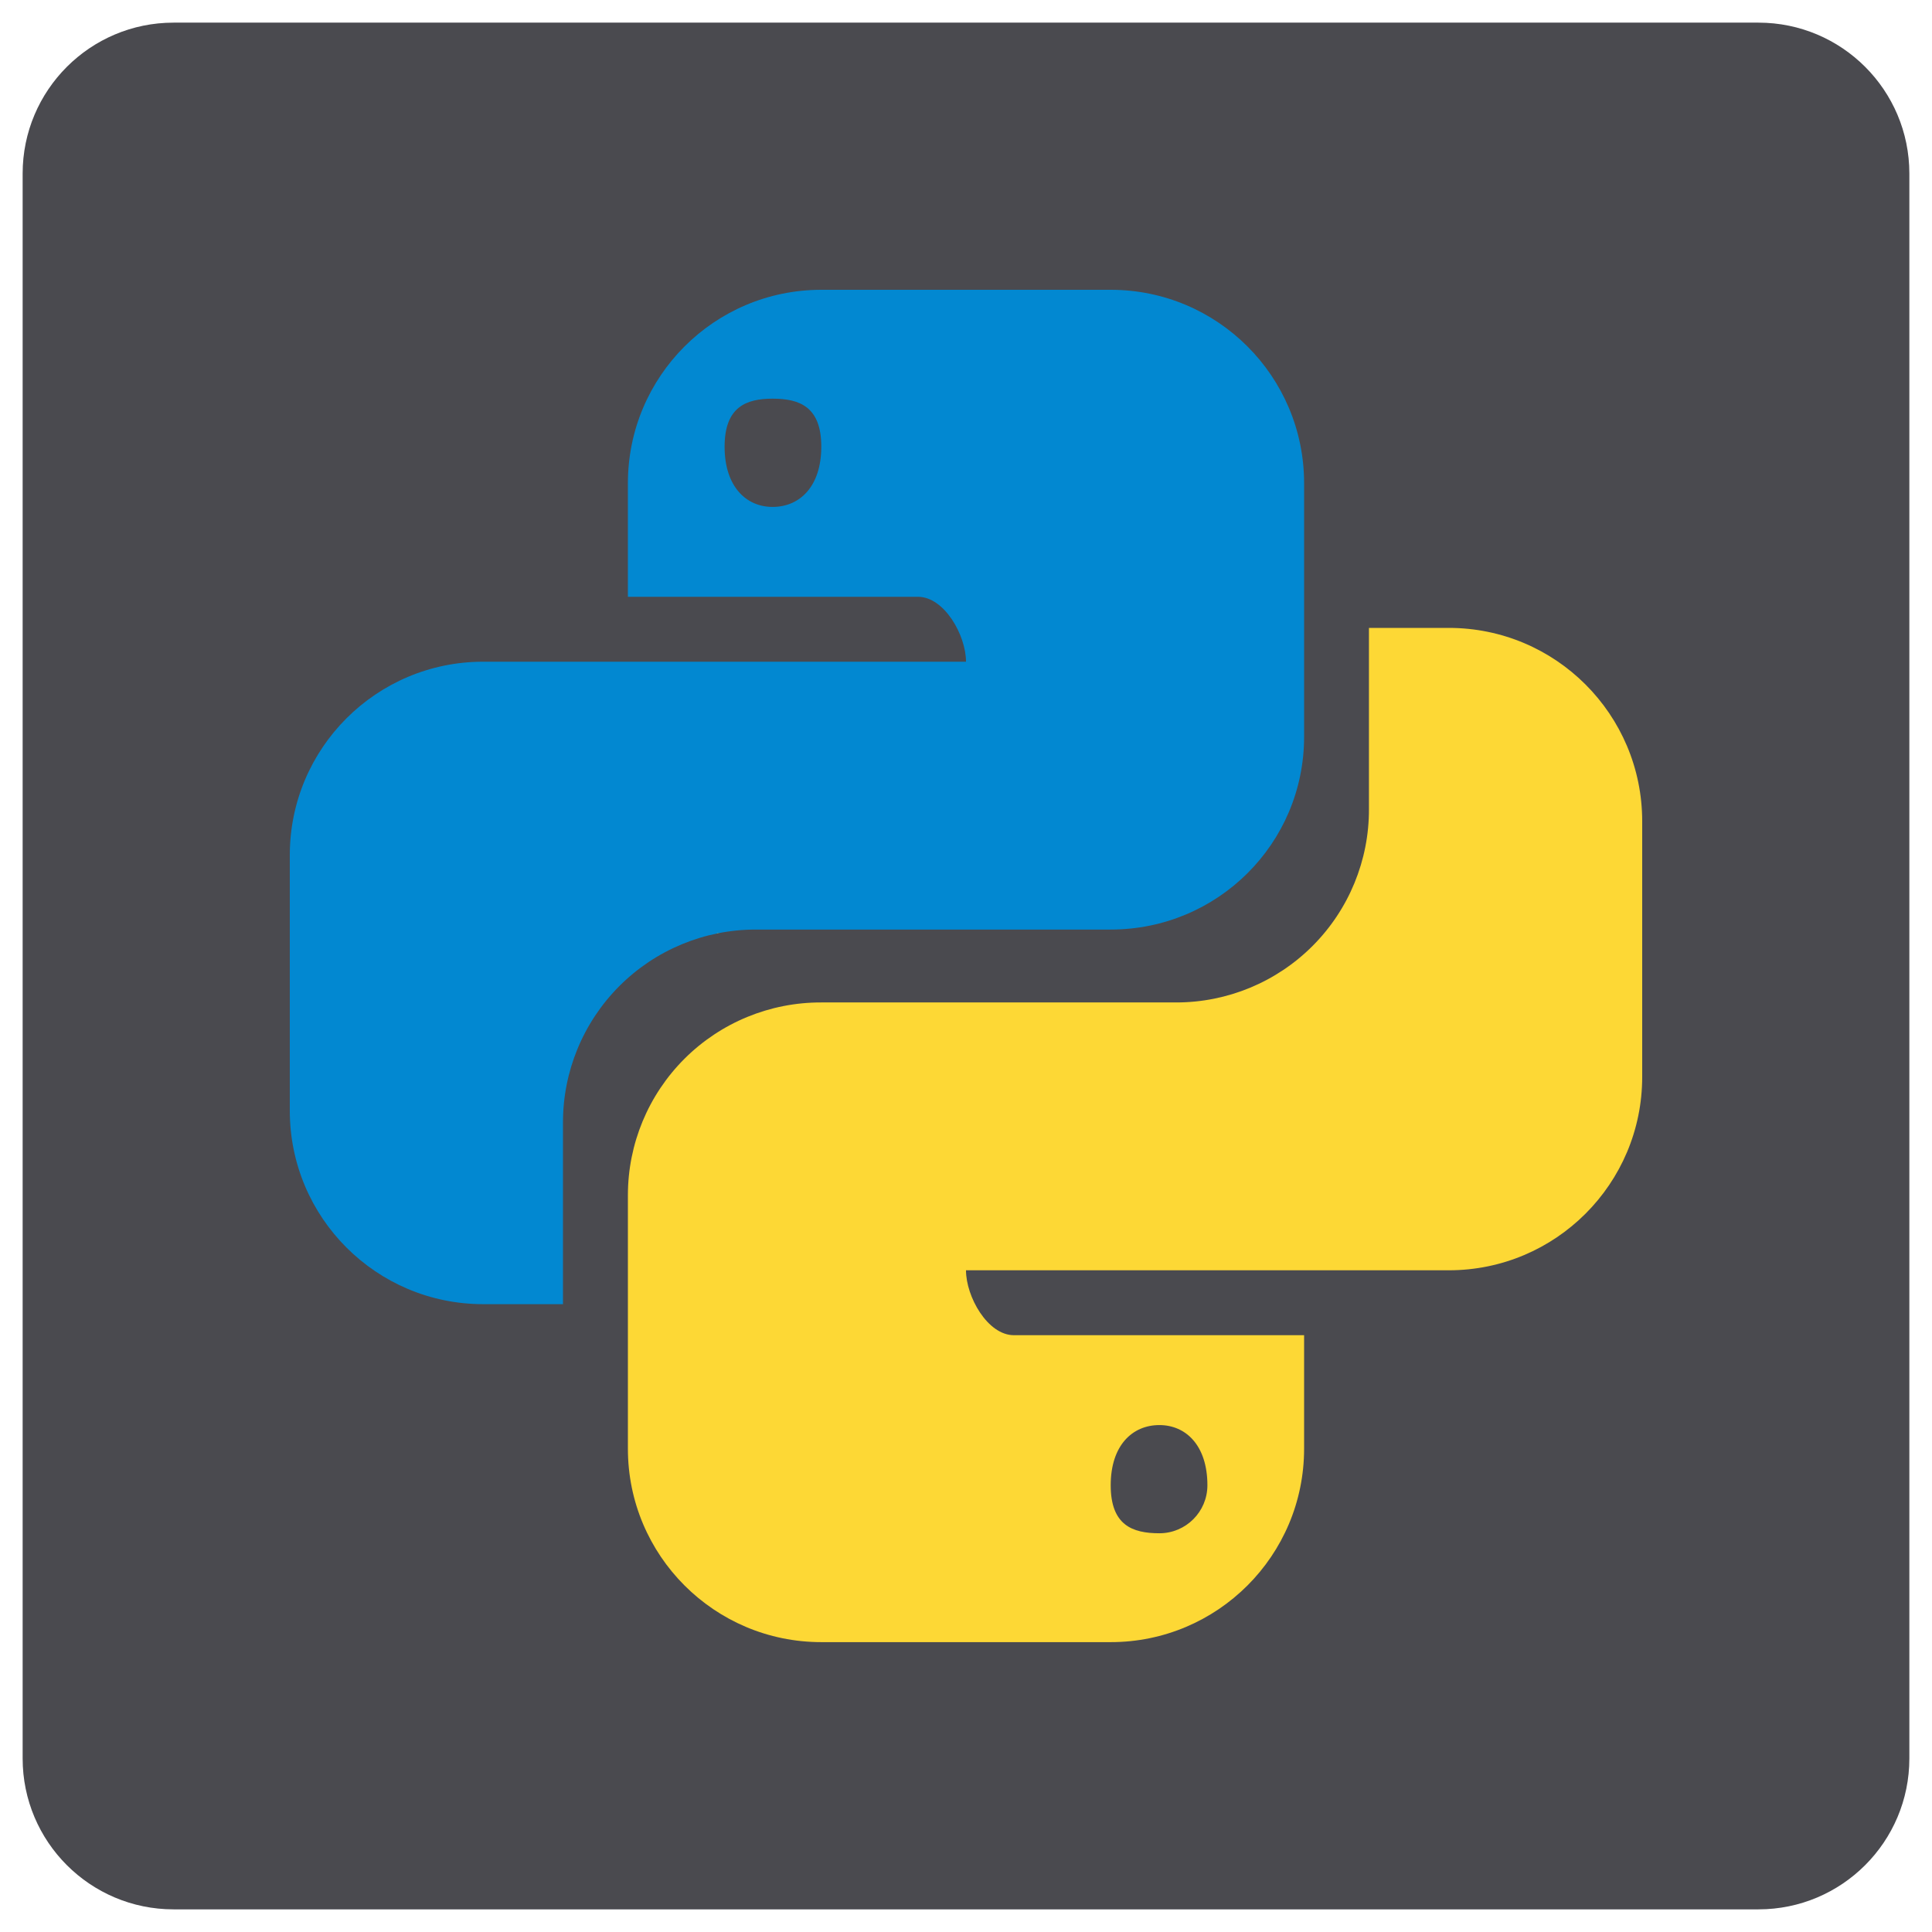
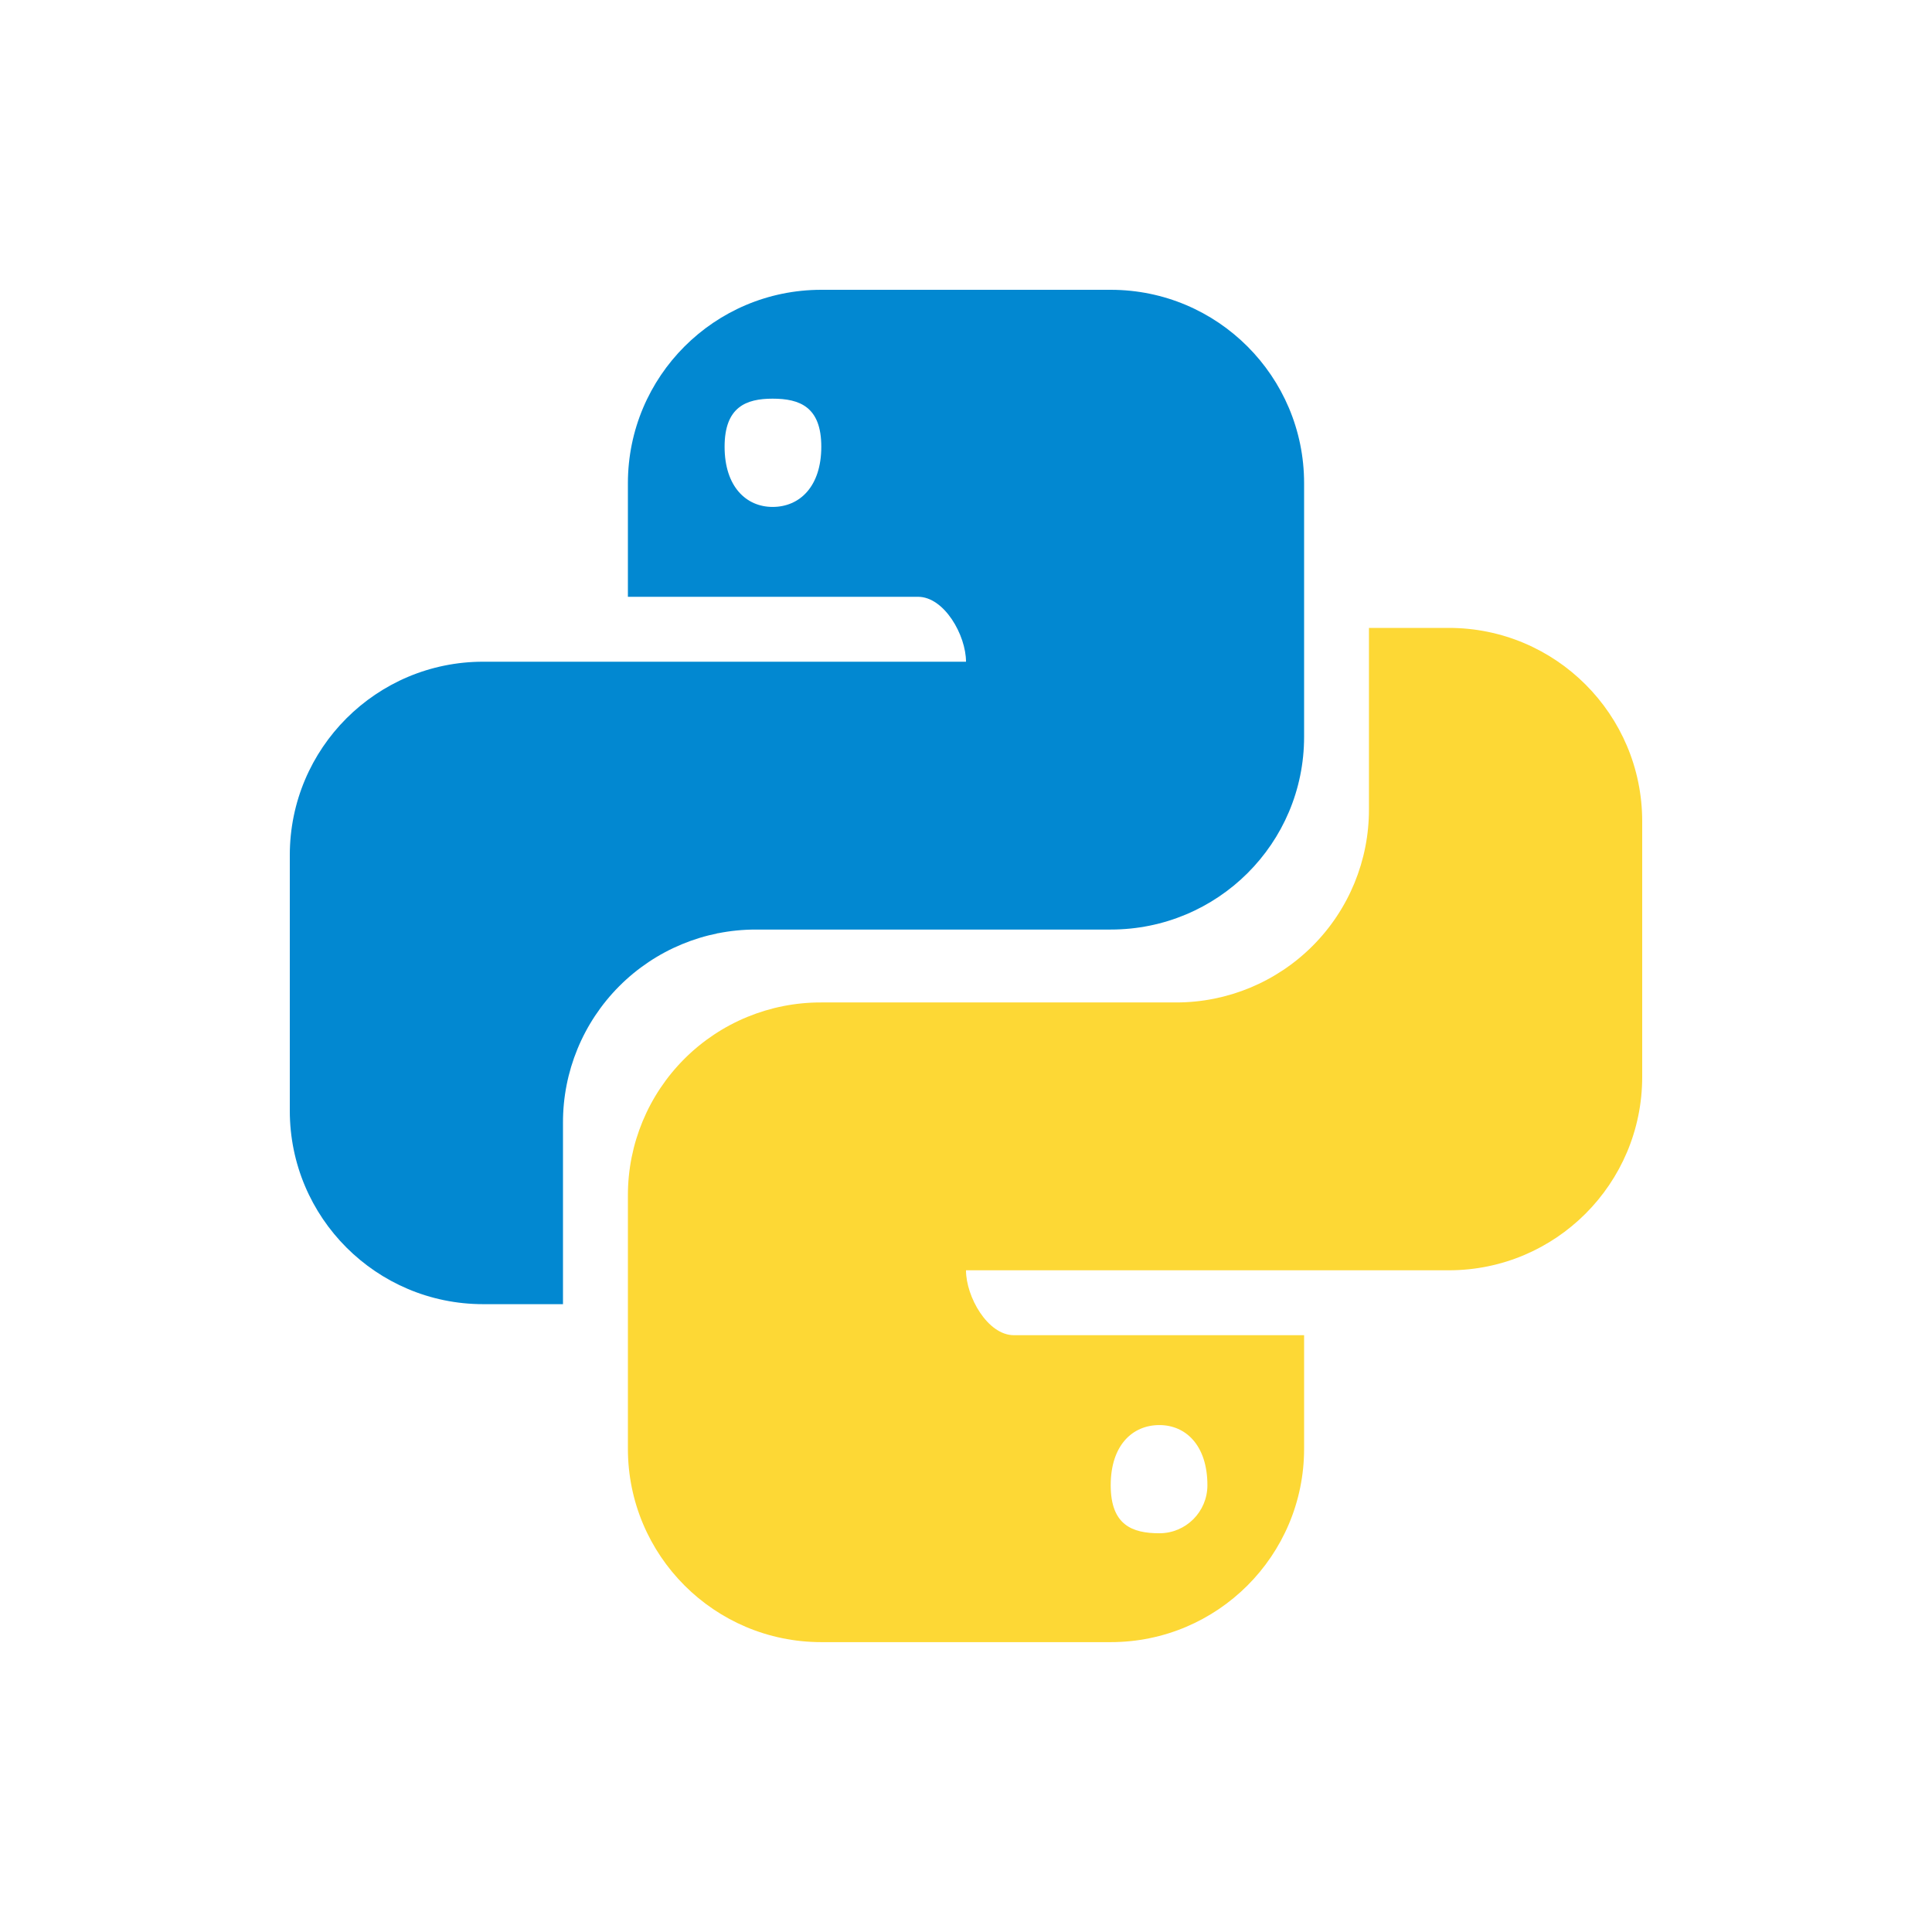
<svg xmlns="http://www.w3.org/2000/svg" viewBox="0 0 128 128">
-   <rect x="1.5" y="1.5" width="125" height="125" rx="10" fill="#4a4a4f" />
  <g transform="translate(10.24,10.24) scale(4.48)">
    <path fill="#0288d1" d="M9.86 2A2.86 2.86 0 0 0 7 4.86v1.68h4.29c.39 0 .71.57.71.96H4.86A2.86 2.86 0 0 0 2 10.36v3.781a2.86 2.86 0 0 0 2.86 2.86h1.18v-2.68a2.85 2.85 0 0 1 2.85-2.86h5.25c1.58 0 2.86-1.271 2.86-2.851V4.86A2.86 2.86 0 0 0 14.14 2zm-.72 1.61c.4 0 .72.12.72.71s-.32.891-.72.891c-.39 0-.71-.3-.71-.89s.32-.711.71-.711" />
    <path fill="#fdd835" d="M17.959 7v2.68a2.85 2.85 0 0 1-2.85 2.859H9.86A2.85 2.85 0 0 0 7 15.389v3.75a2.86 2.86 0 0 0 2.86 2.86h4.28A2.86 2.86 0 0 0 17 19.14v-1.68h-4.291c-.39 0-.709-.57-.709-.96h7.14A2.86 2.86 0 0 0 22 13.64V9.86A2.86 2.86 0 0 0 19.14 7zM8.32 11.513l-.004.004.038-.004zm6.54 7.276c.39 0 .71.3.71.89a.71.71 0 0 1-.71.71c-.4 0-.72-.12-.72-.71s.32-.89.72-.89" />
  </g>
</svg>
